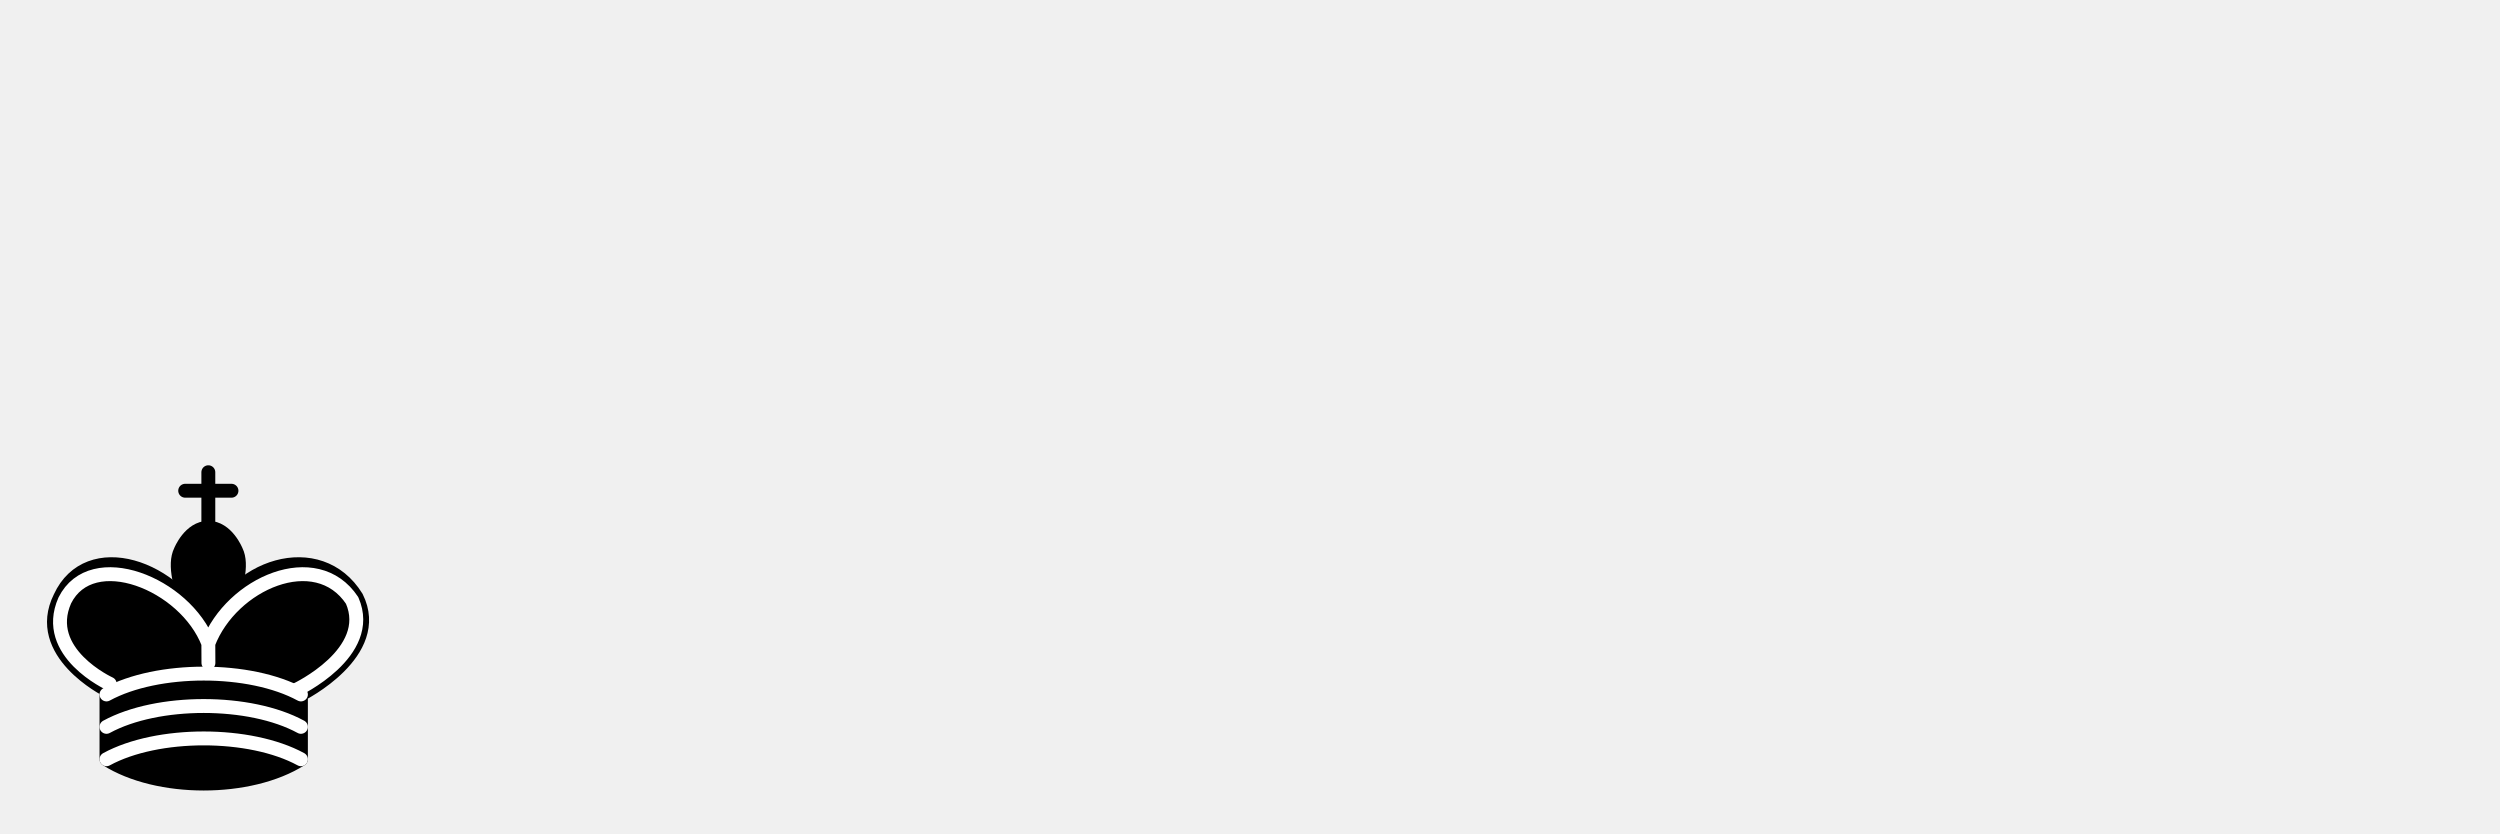
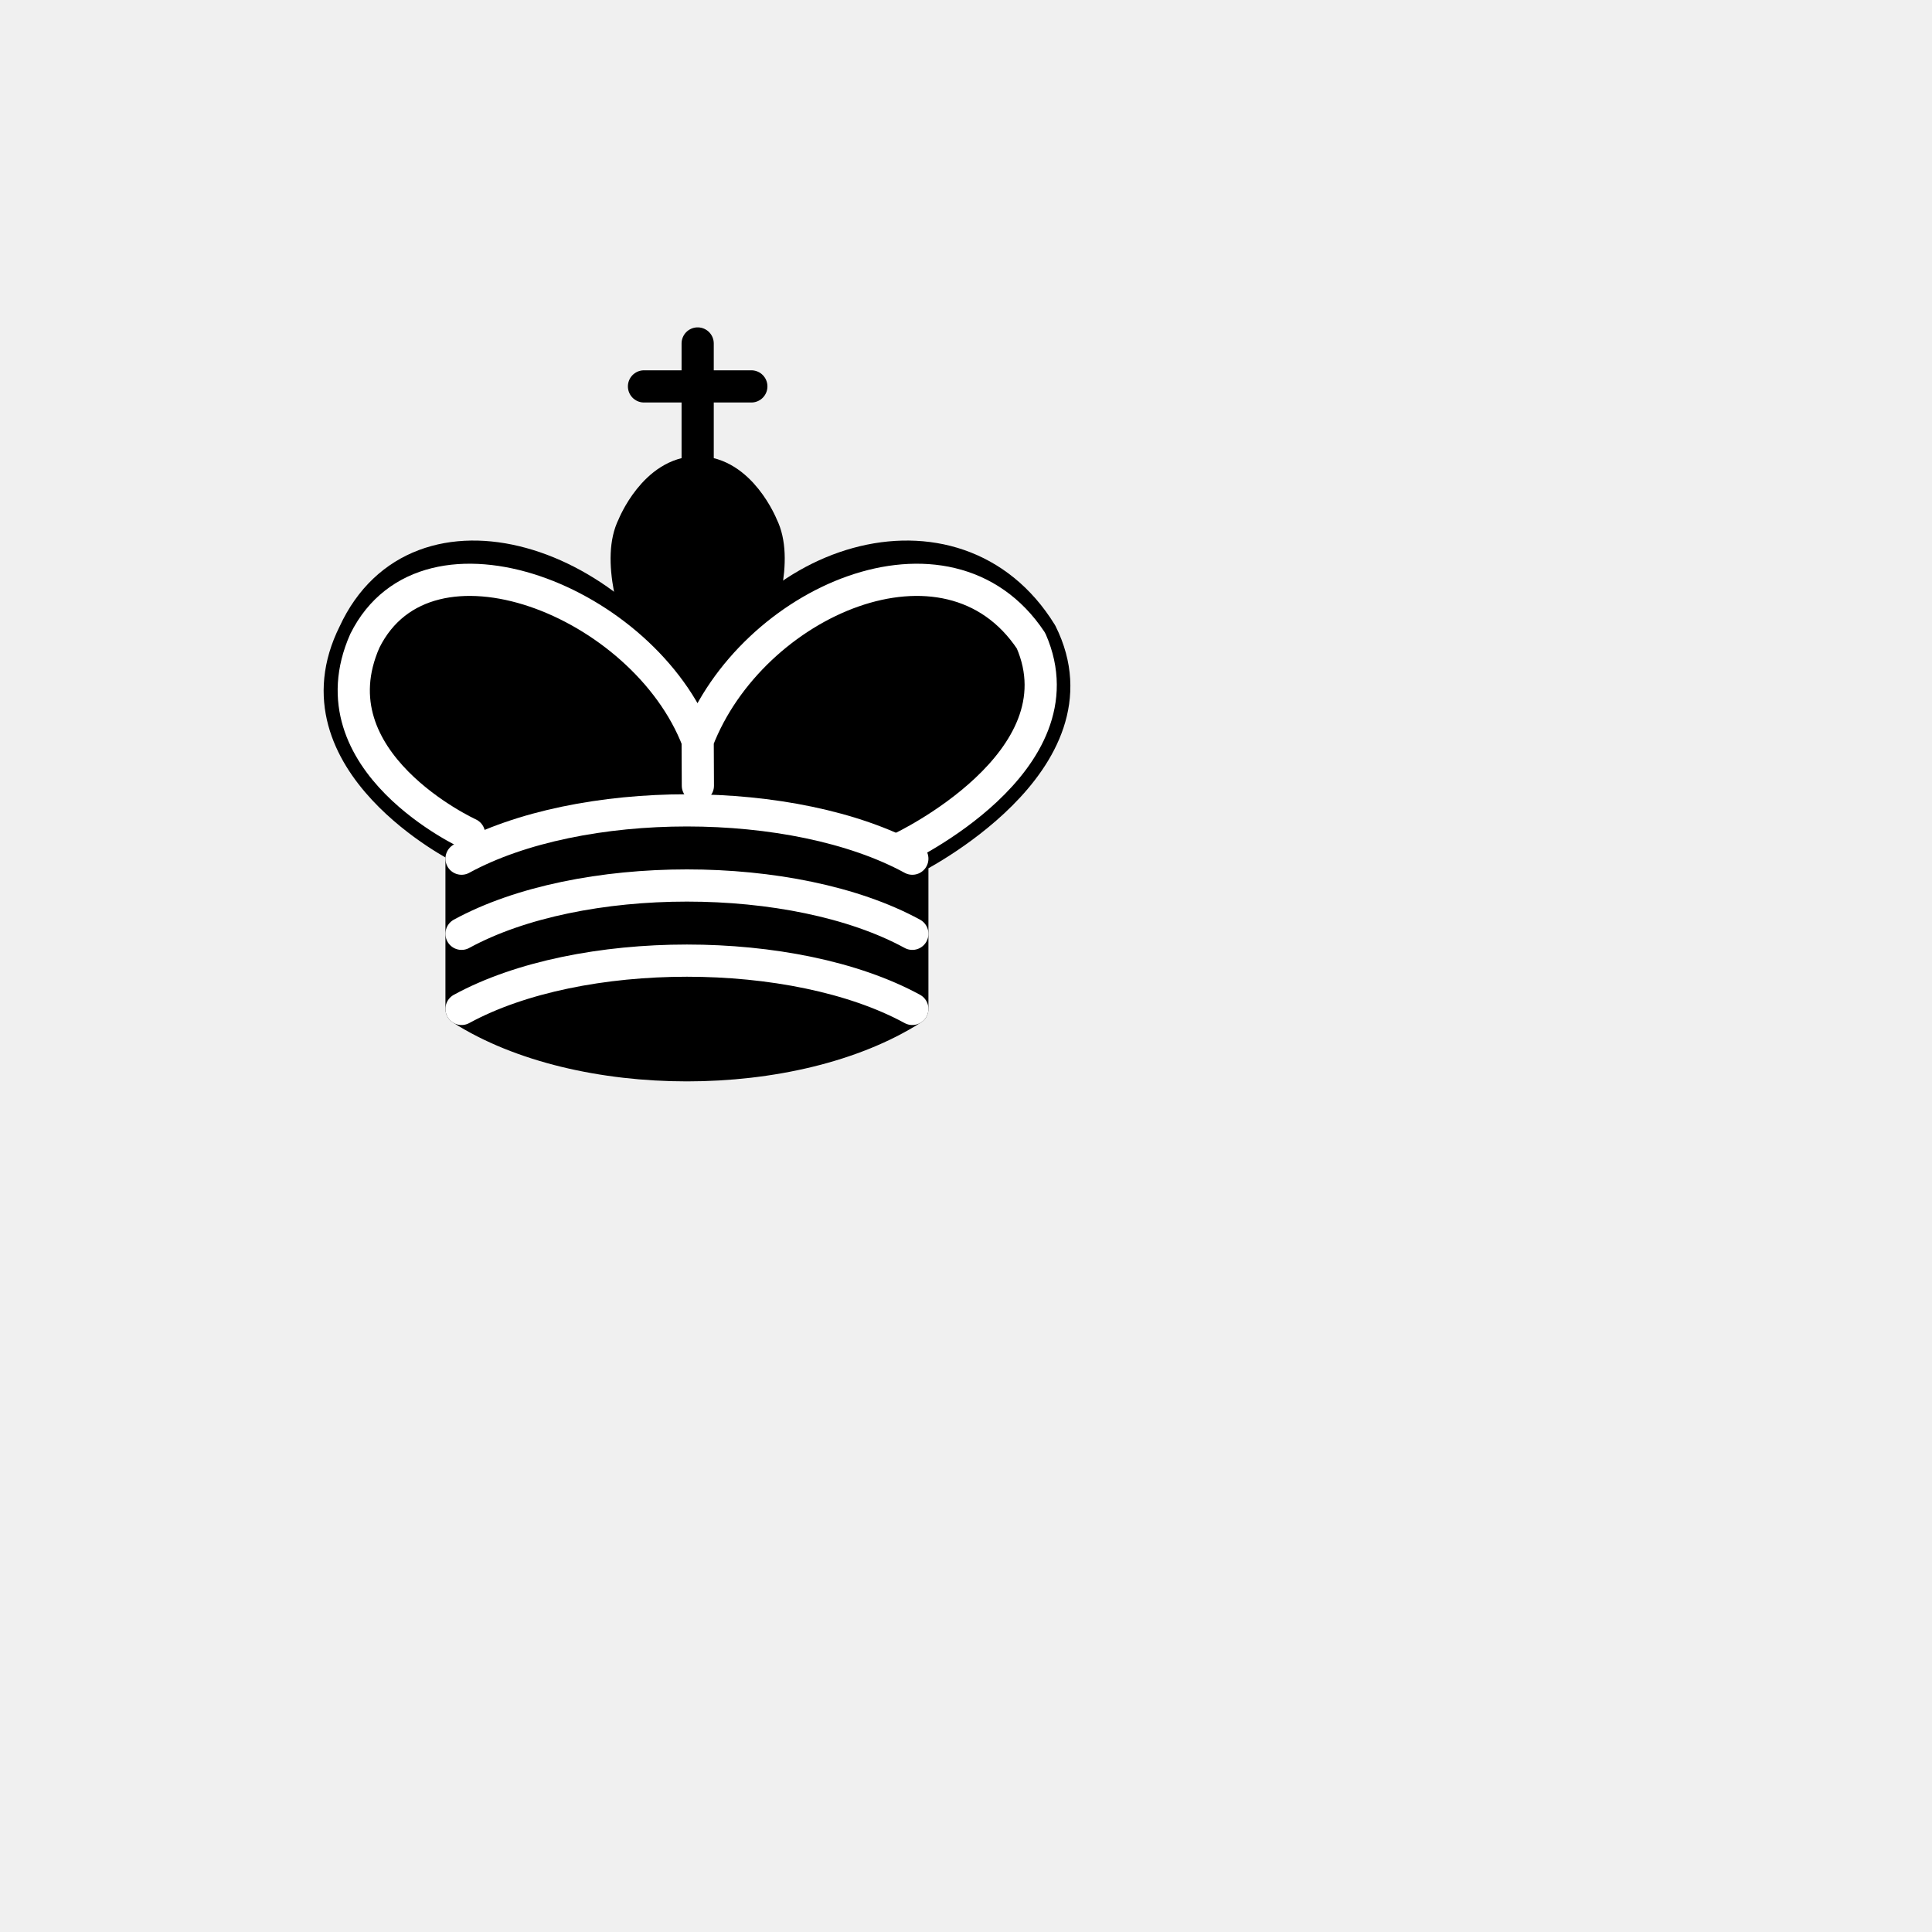
- <svg xmlns="http://www.w3.org/2000/svg" version="1.1" width="270" height="90">
-   <g style="fill:none; fill-opacity:1; fill-rule:evenodd; stroke:#000000; stroke-width:1.5; stroke-linecap:round;stroke-linejoin:round;stroke-miterlimit:4; stroke-dasharray:none; stroke-opacity:1;" transform="translate(0,45)">
+ <svg xmlns="http://www.w3.org/2000/svg" version="1.1" width="90" height="90">
+   <g style="fill:none; fill-opacity:1; fill-rule:evenodd; stroke:#000000; stroke-width:1.5; stroke-linecap:round;stroke-linejoin:round;stroke-miterlimit:4; stroke-dasharray:none; stroke-opacity:1;" transform="translate(10,10)">
    <path d="M 22.5,11.63 L 22.5,6" style="fill:none; stroke:#000000; stroke-linejoin:miter;" />
    <path d="M 22.5,25 C 22.5,25 27,17.5 25.5,14.5 C 25.5,14.5 24.5,12 22.5,12 C 20.5,12 19.5,14.5 19.5,14.5 C 18,17.5 22.5,25 22.5,25" style="fill:#000000;fill-opacity:1; stroke-linecap:butt; stroke-linejoin:miter;" />
    <path d="M 11.5,37 C 17,40.5 27,40.5 32.5,37 L 32.5,30 C 32.5,30 41.5,25.5 38.5,19.5 C 34.5,13 25,16 22.5,23.5 L 22.5,27 L 22.5,23.5 C 19,16 9.5,13 6.5,19.5 C 3.5,25.5 11.5,29.5 11.5,29.5 L 11.5,37 z " style="fill:#000000; stroke:#000000;" />
    <path d="M 20,8 L 25,8" style="fill:none; stroke:#000000; stroke-linejoin:miter;" />
    <path d="M 32,29.5 C 32,29.5 40.5,25.5 38.03,19.85 C 34.15,14 25,18 22.5,24.5 L 22.51,26.6 L 22.5,24.5 C 20,18 9.906,14 6.997,19.85 C 4.5,25.5 11.85,28.85 11.85,28.85" style="fill:none; stroke:#ffffff;" />
    <path d="M 11.5,30 C 17,27 27,27 32.5,30 M 11.5,33.5 C 17,30.5 27,30.5 32.5,33.5 M 11.5,37 C 17,34 27,34 32.5,37" style="fill:none; stroke:#ffffff;" />
  </g>
</svg>
